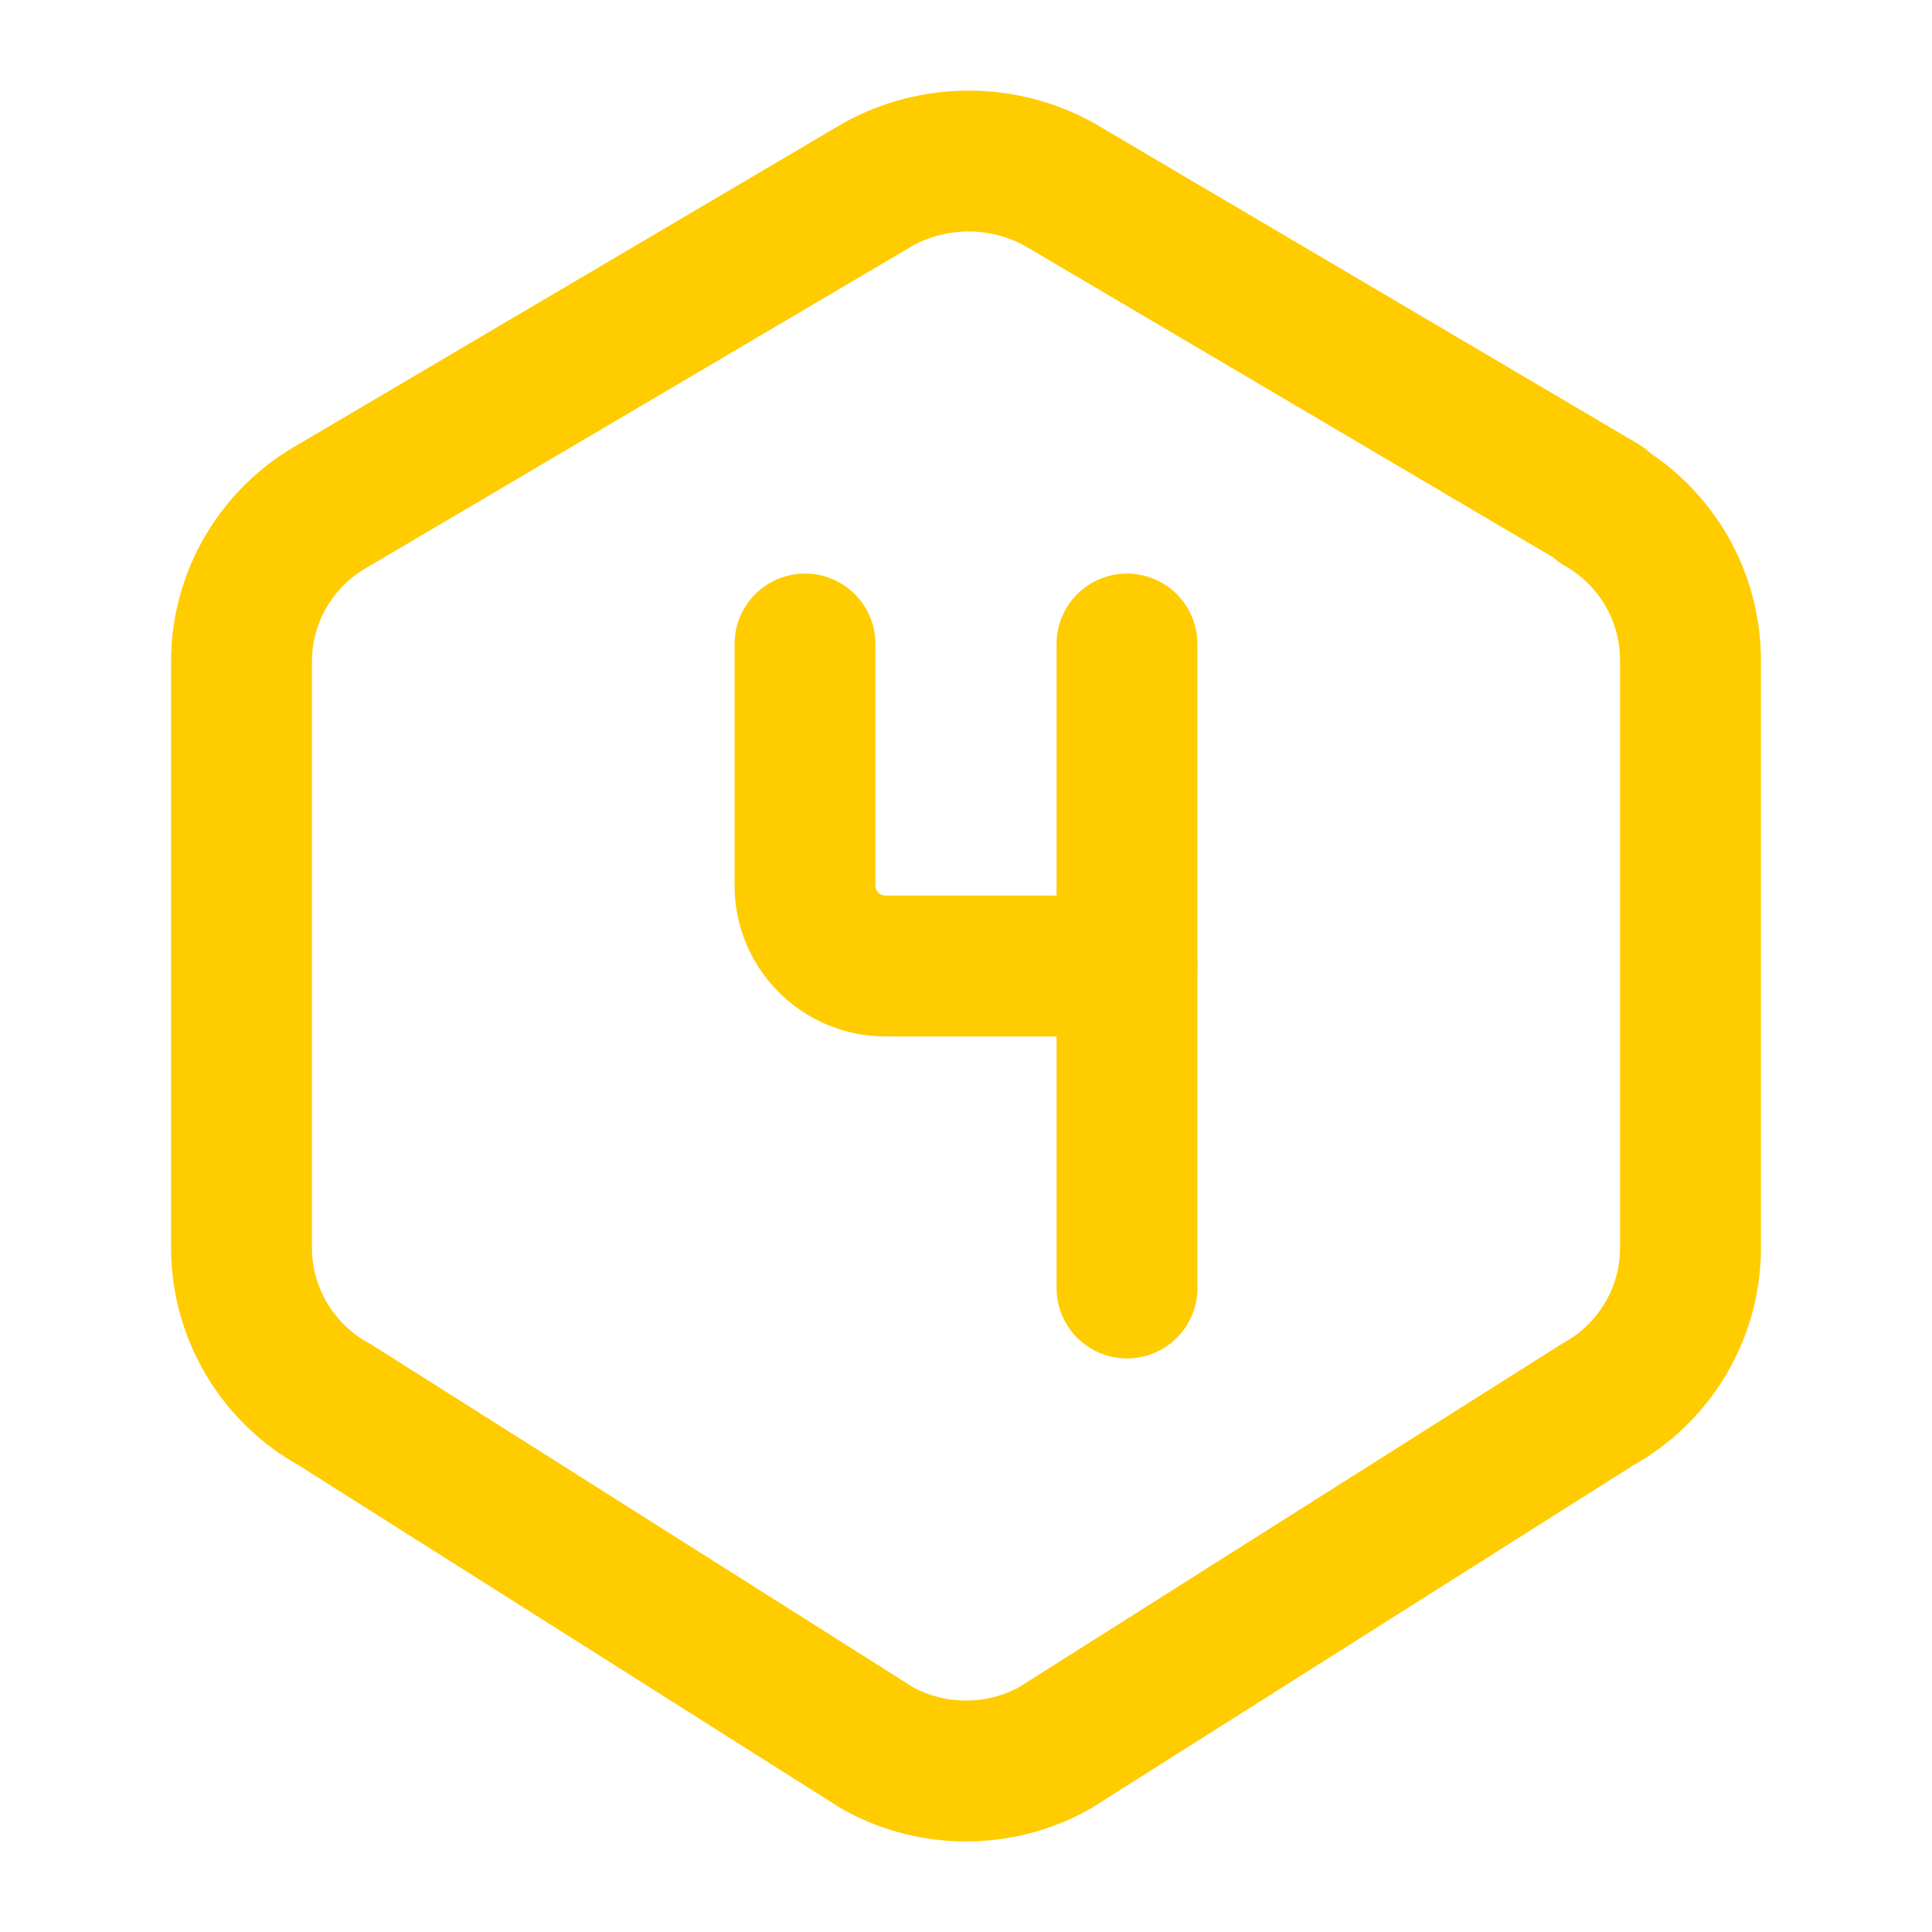
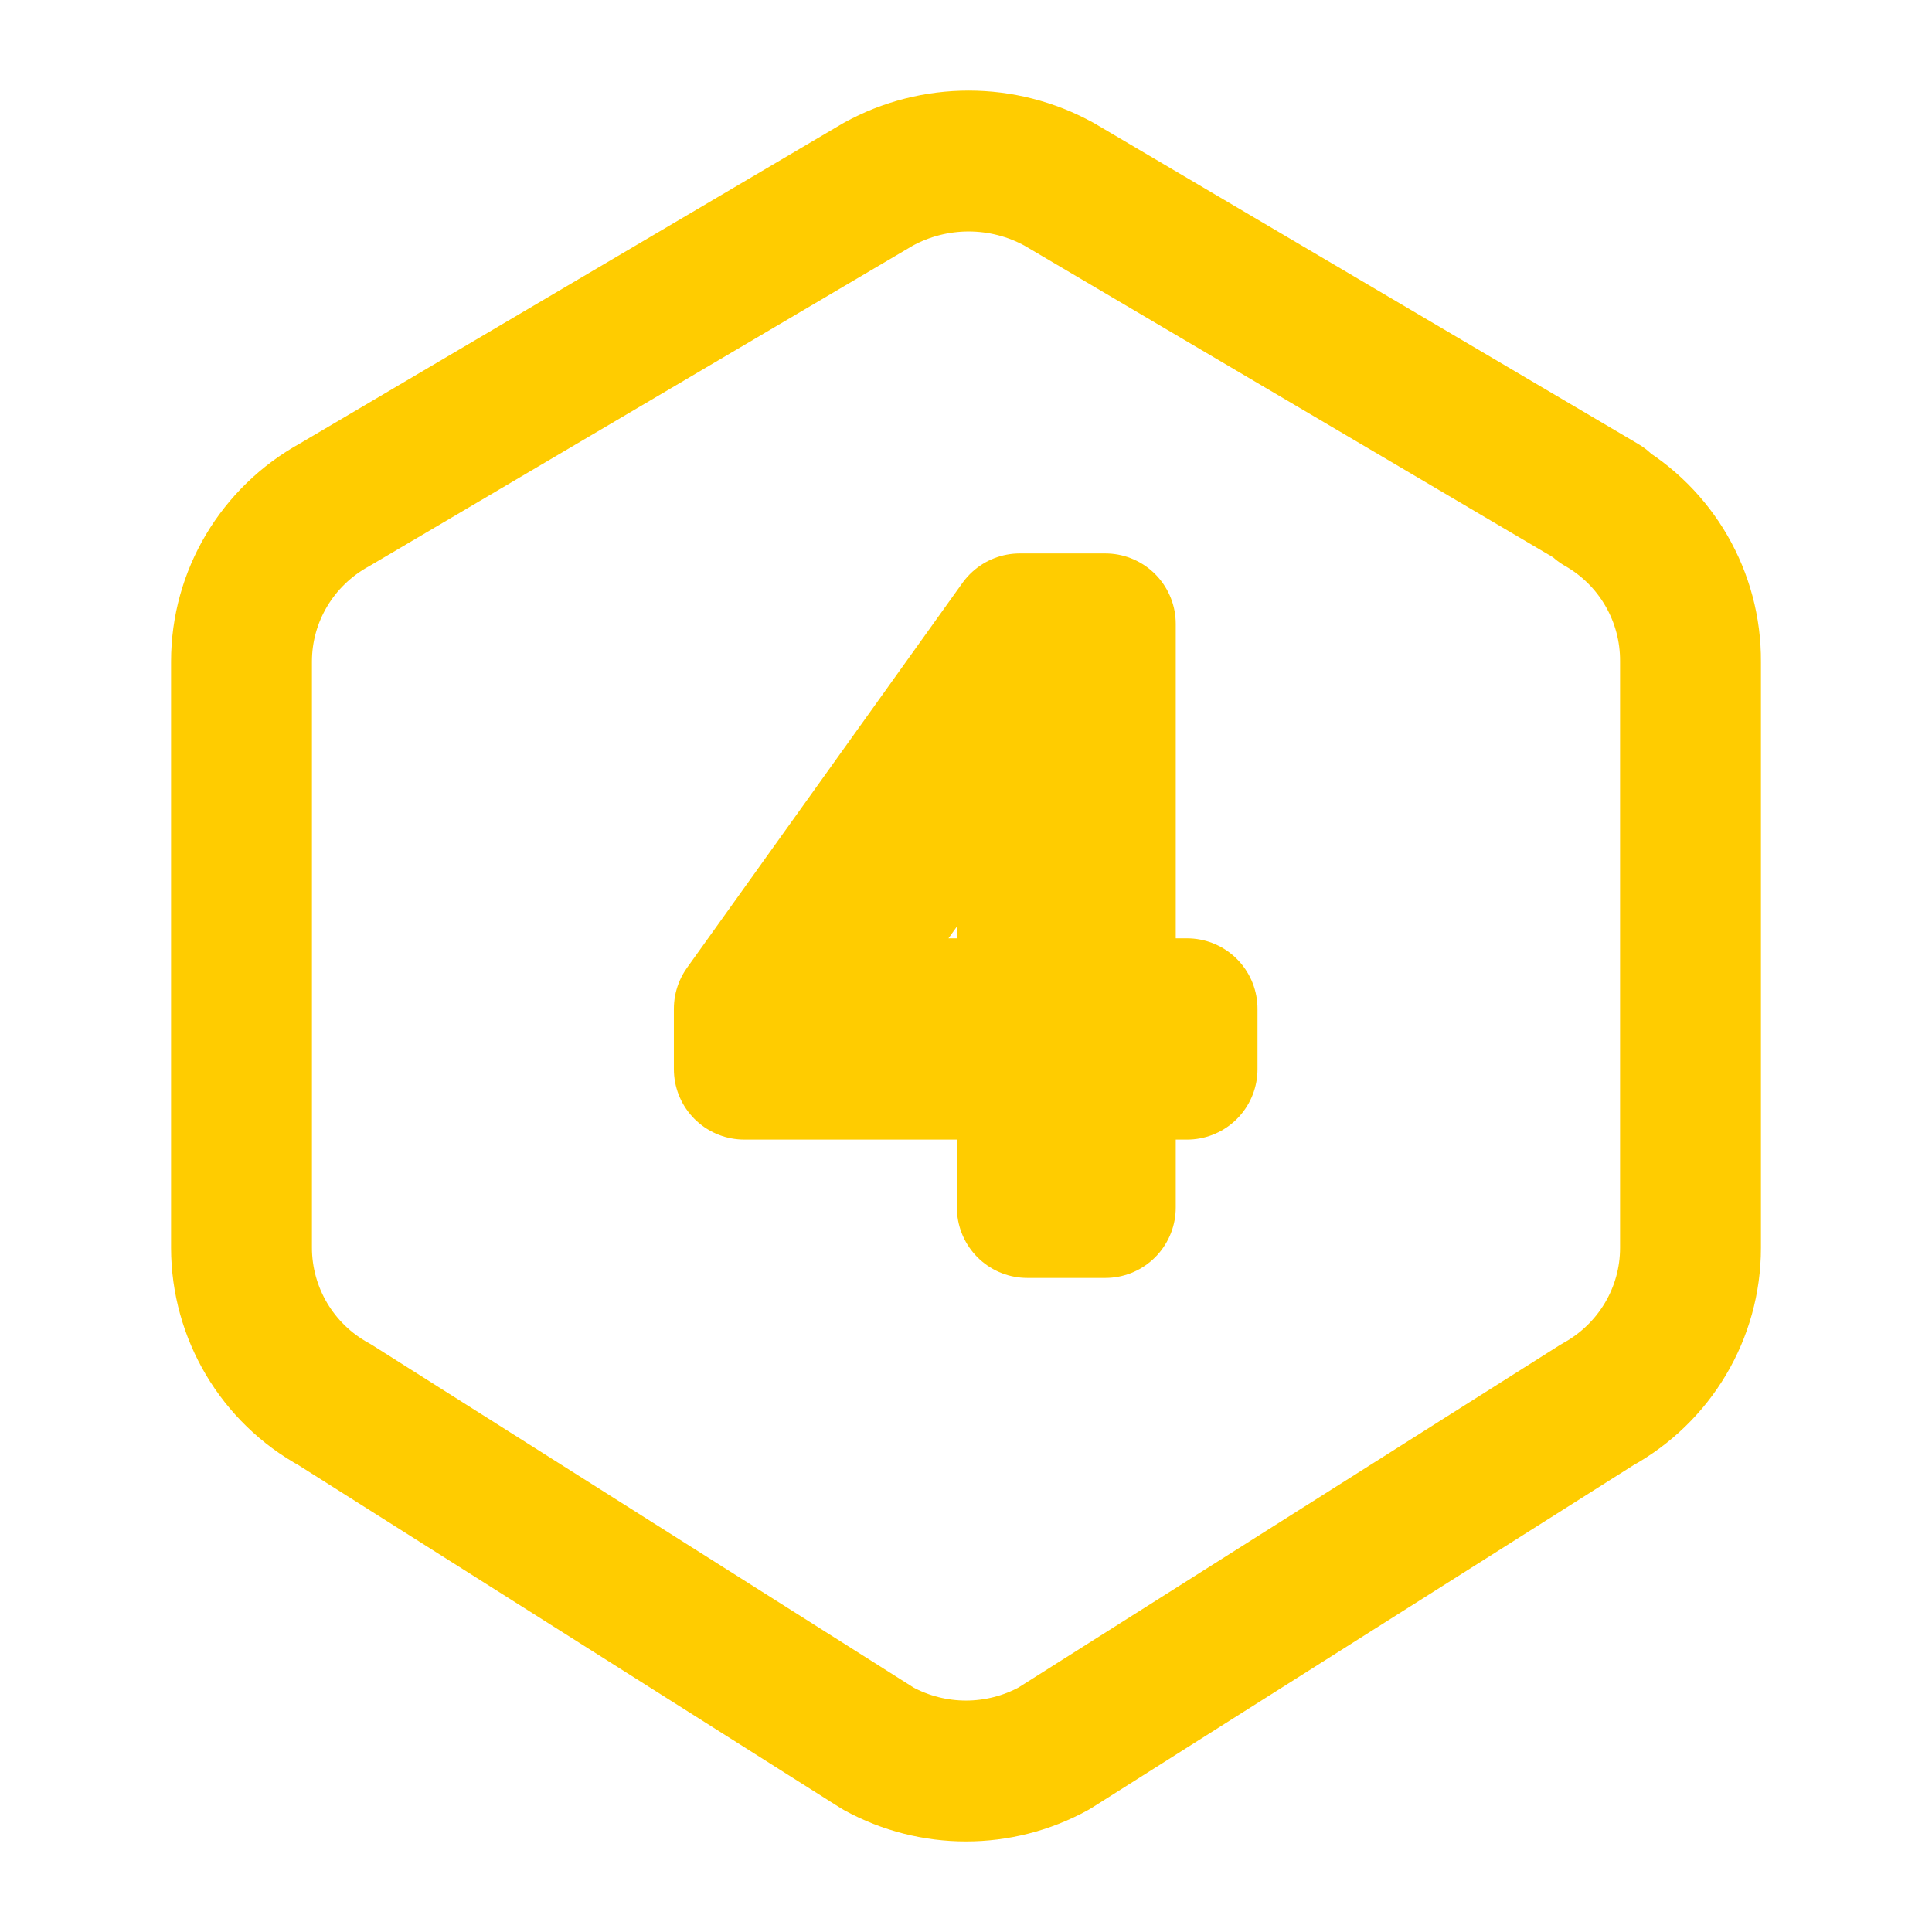
<svg xmlns="http://www.w3.org/2000/svg" width="52" height="52" viewBox="0 0 24 24" fill="none" stroke="#ffcc00" stroke-width="1.75" stroke-linecap="round" stroke-linejoin="round">
  <path d="M19.875 6.27a2.225 2.225 0 0 1 1.125 1.948v7.284c0 .809 -.443 1.555 -1.158 1.948l-6.75 4.27a2.269 2.269 0 0 1 -2.184 0l-6.75 -4.27a2.225 2.225 0 0 1 -1.158 -1.948v-7.285c0 -.809 .443 -1.554 1.158 -1.947l6.75 -3.98a2.33 2.33 0 0 1 2.25 0l6.75 3.98h-.033z" />
-   <path d="M10 8v3a1 1 0 0 0 1 1h3" />
-   <path d="M14 8v8" />
+   <text x="12" y="15" text-anchor="middle" font-size="11" fill="#ffcc00" font-family="Courier New, monospace" font-weight="normal">
+         4
+     </text>
</svg>
